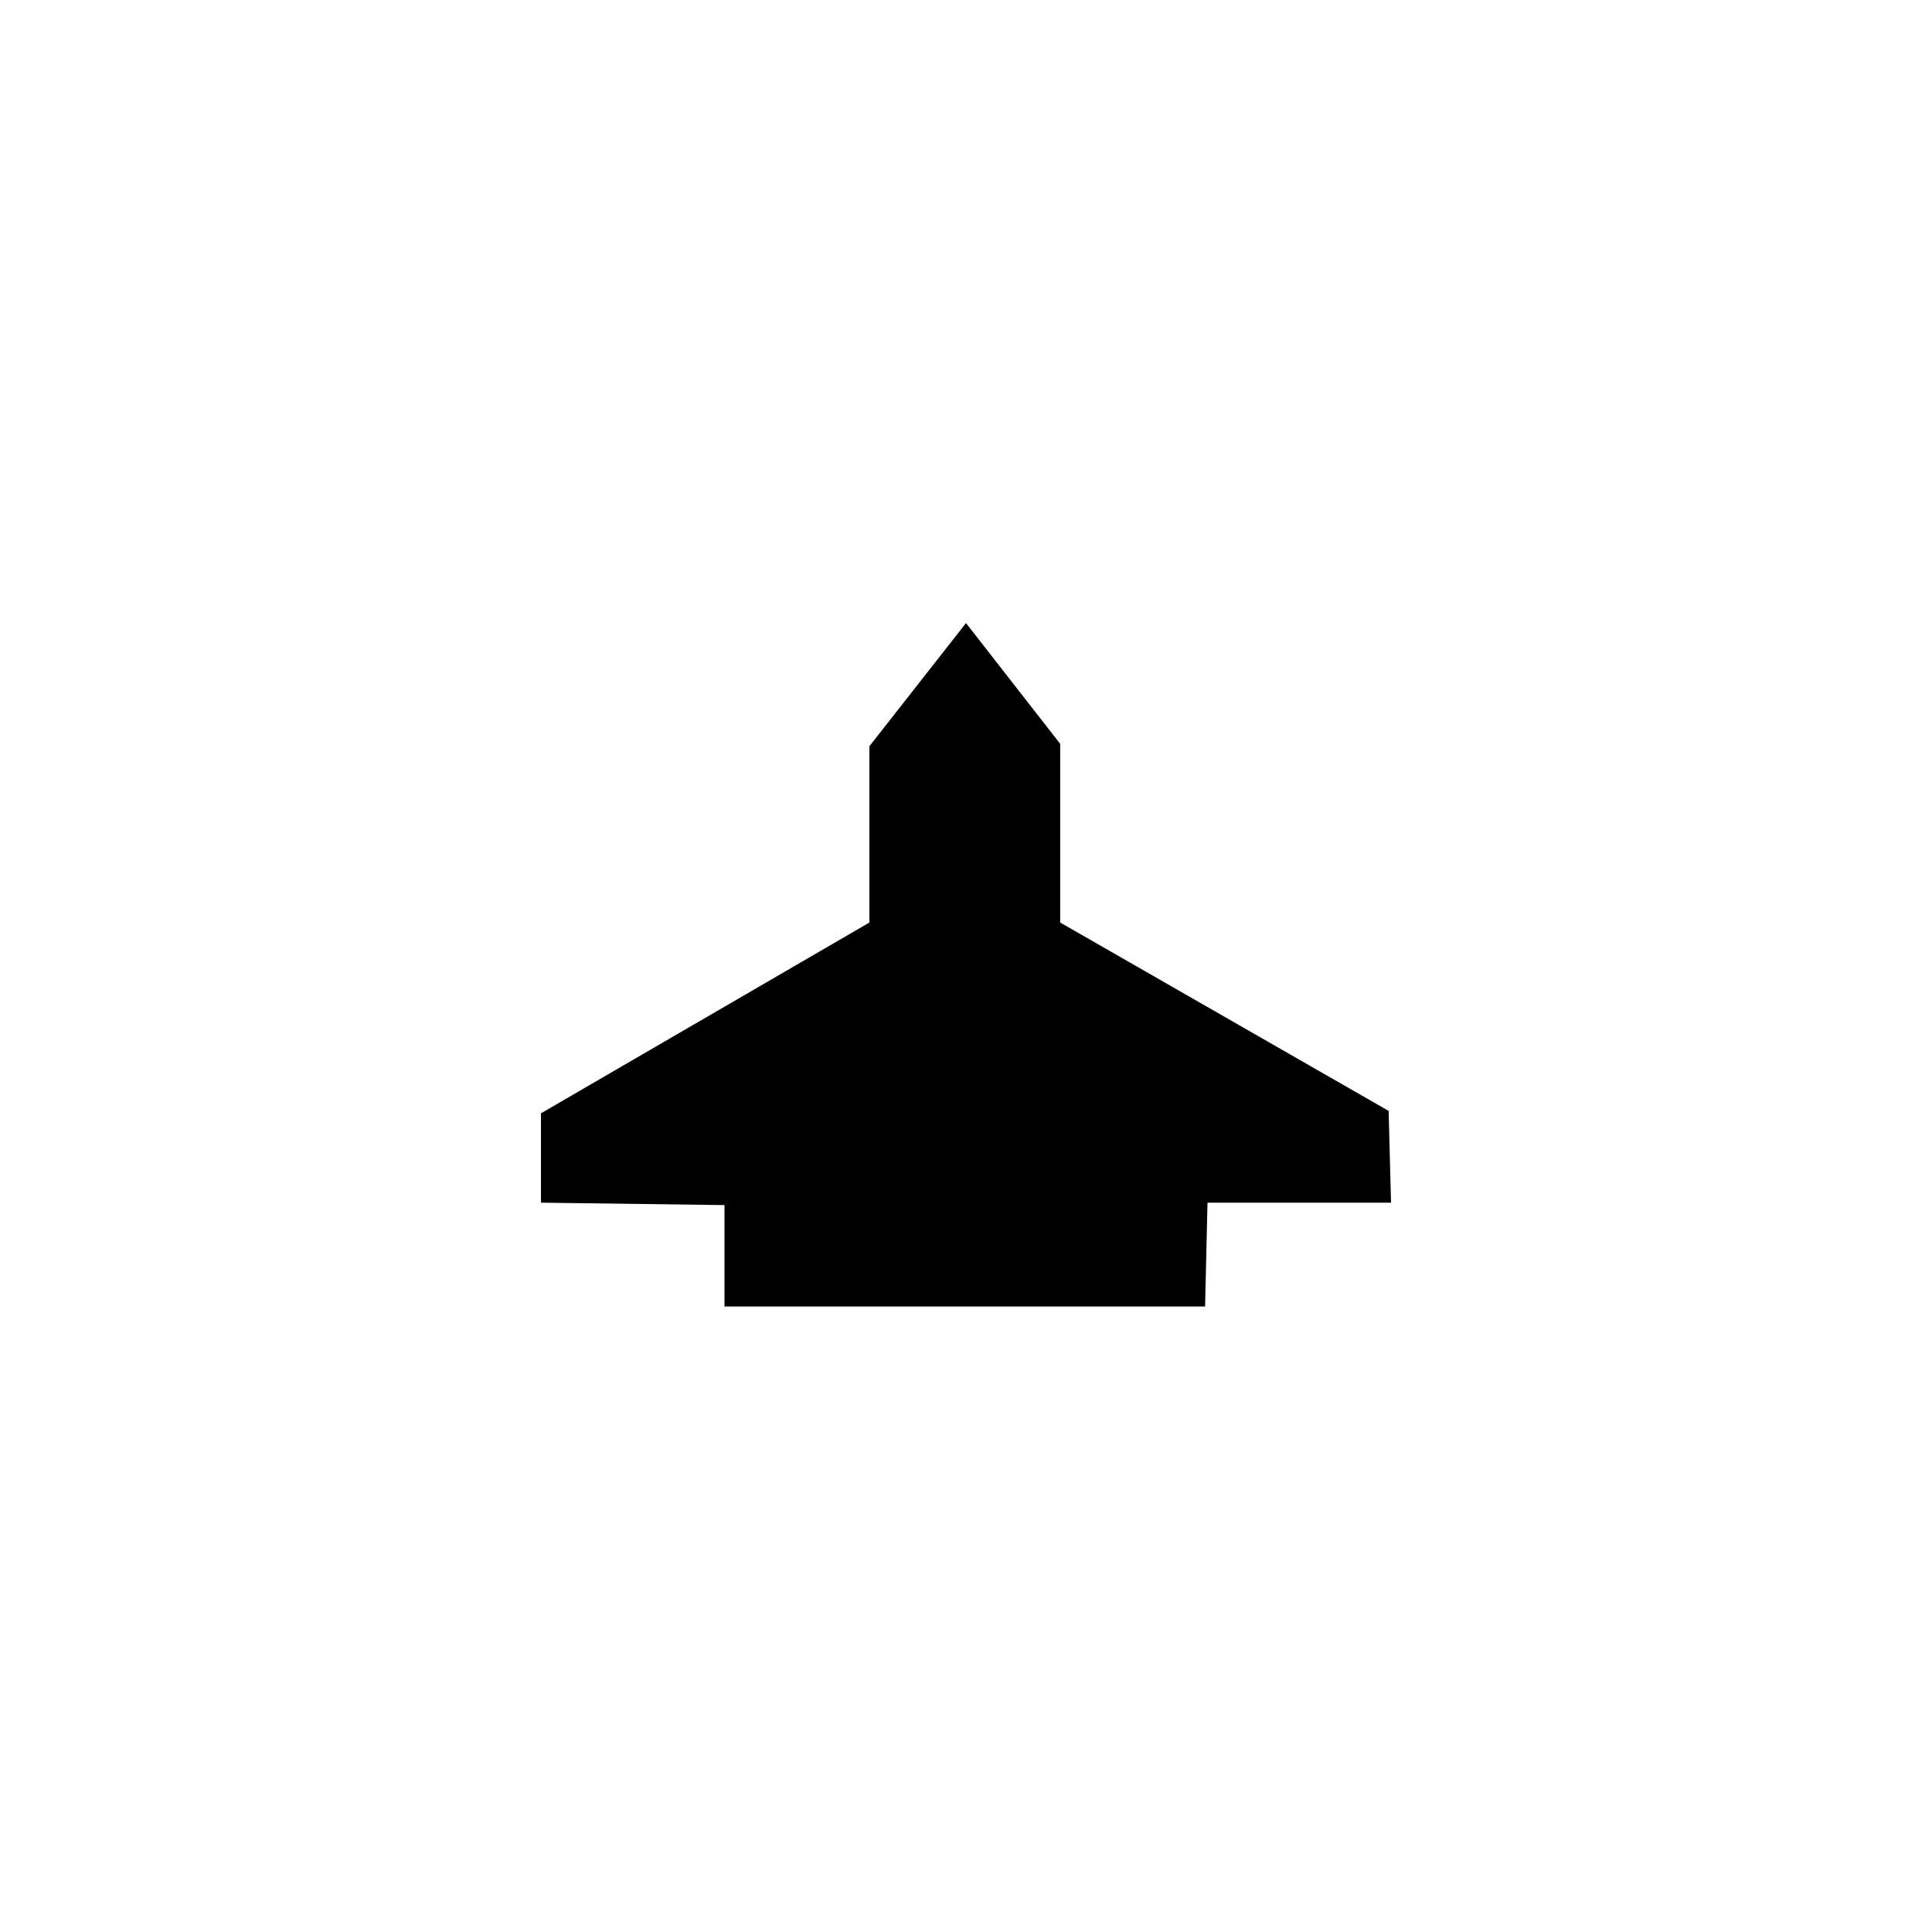
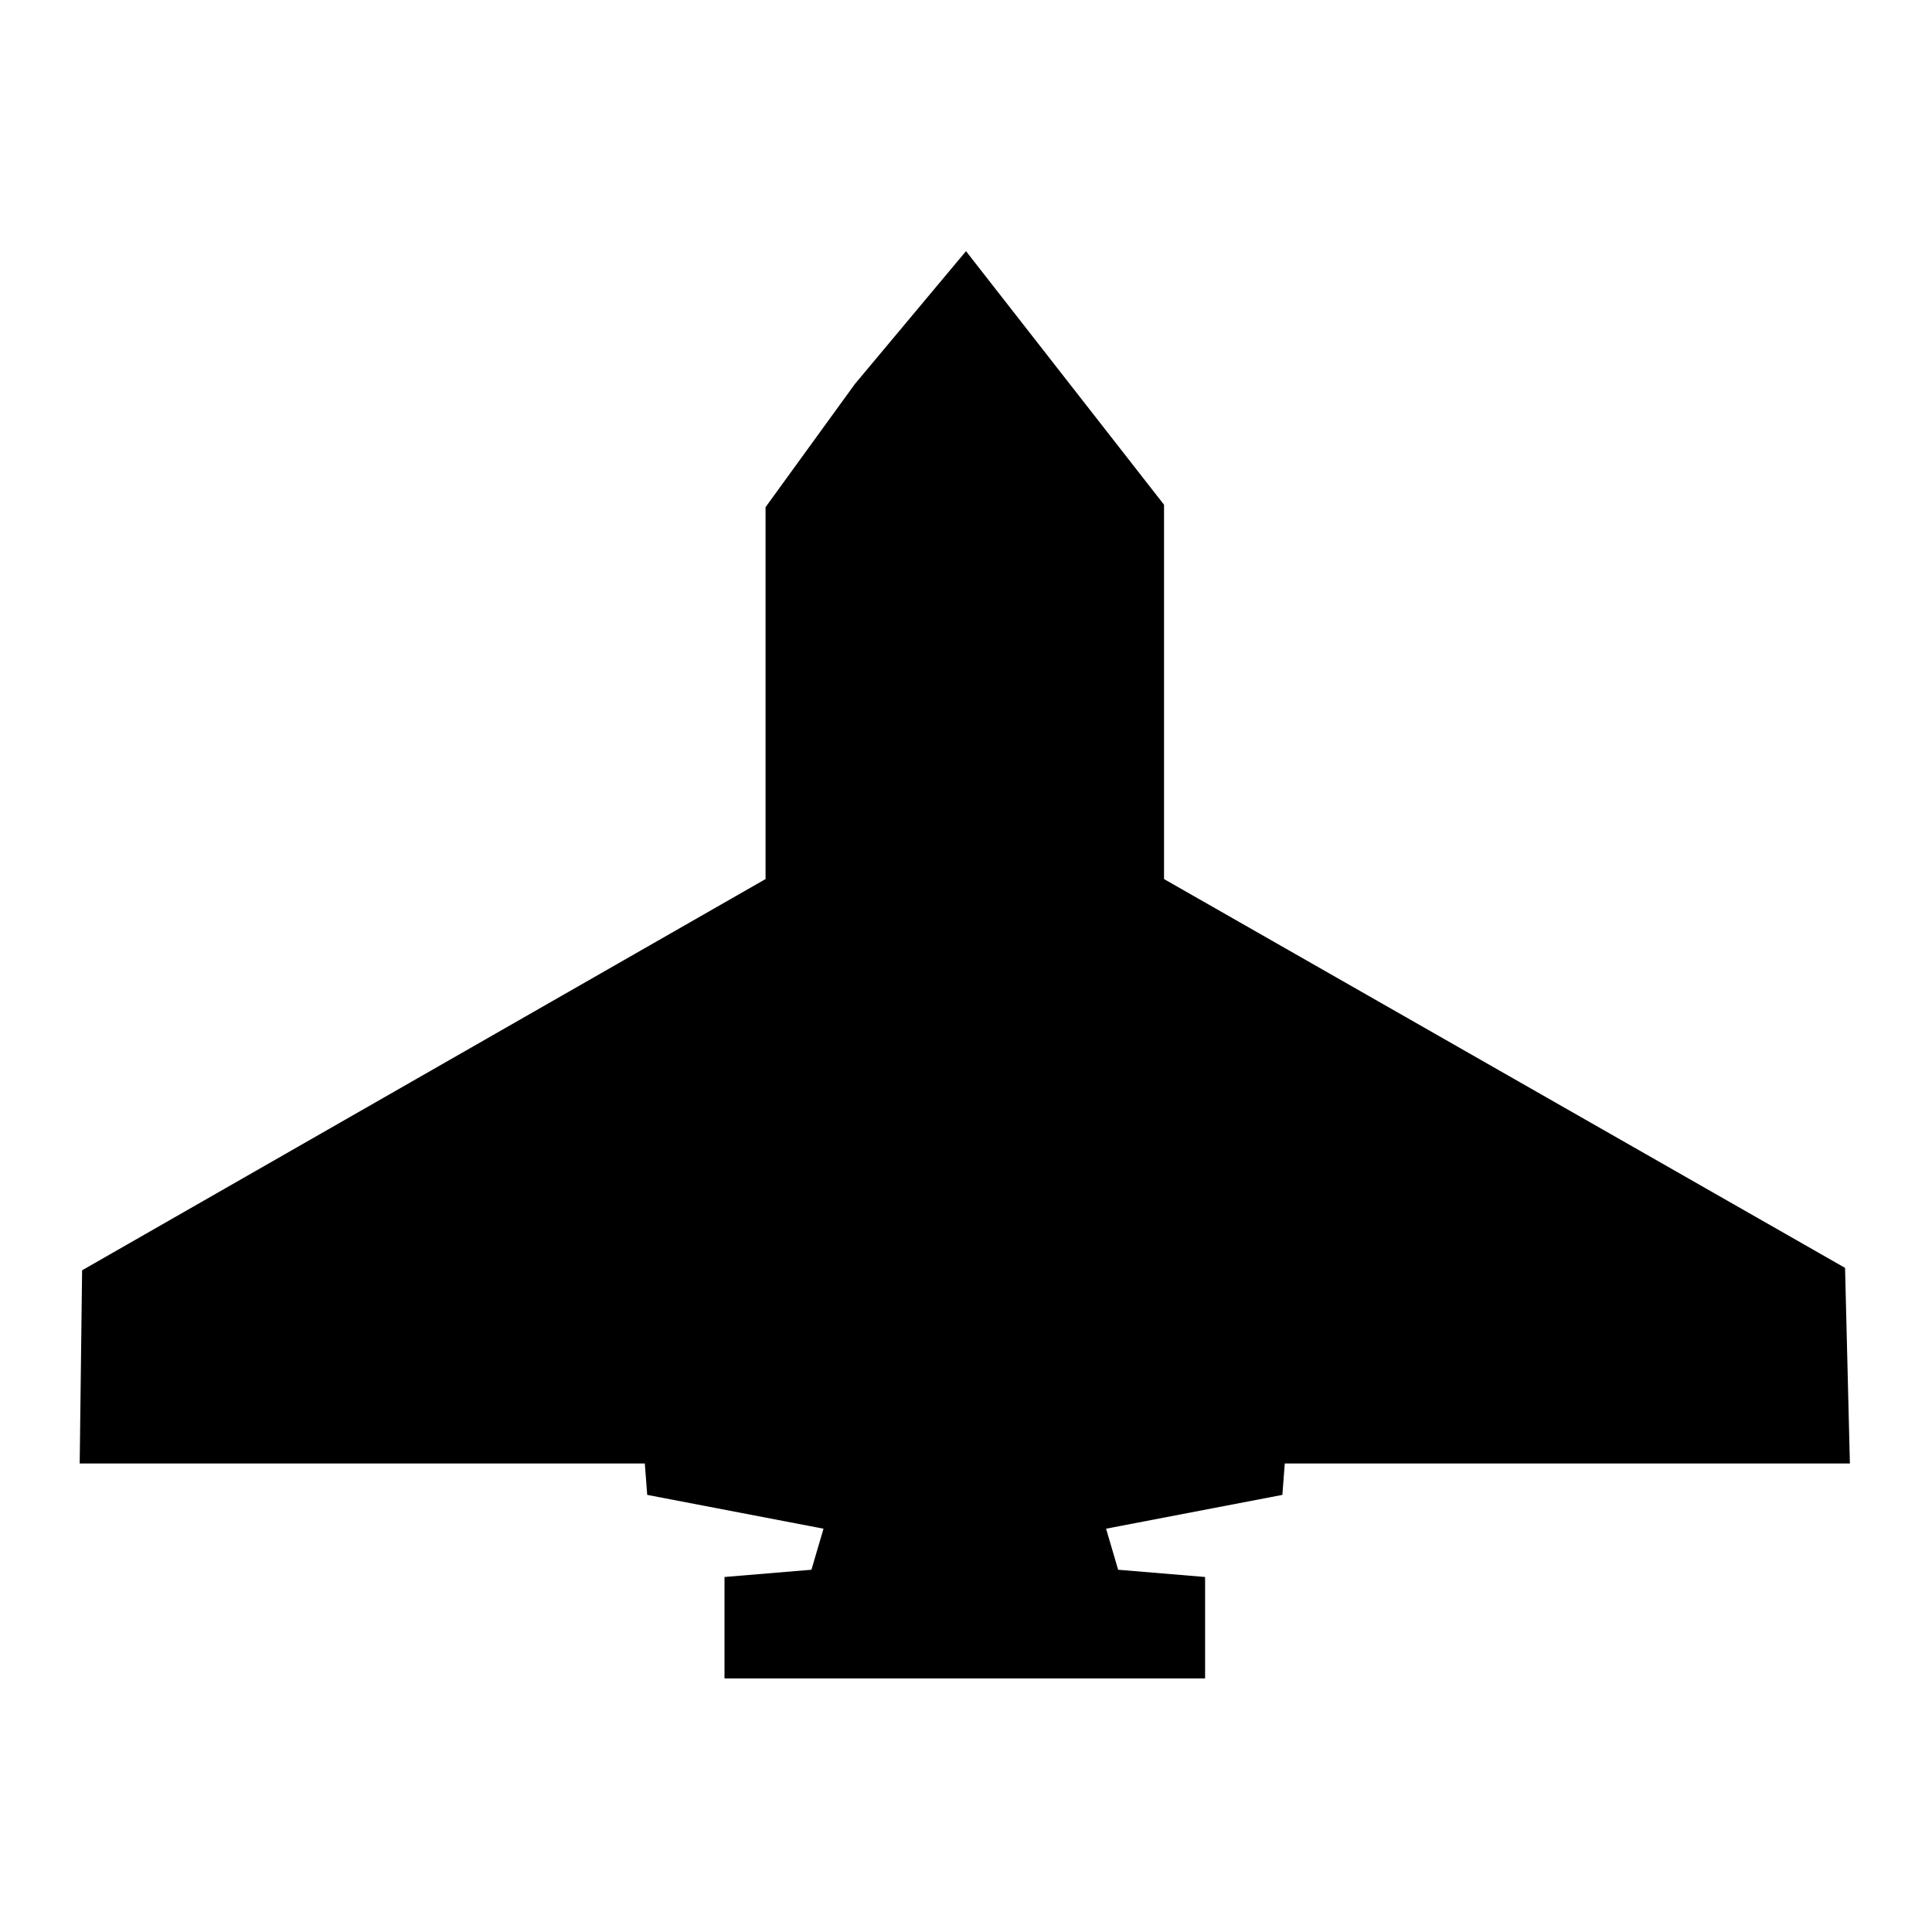
<svg xmlns="http://www.w3.org/2000/svg" viewBox="0 0 24 24">
-   <path d="M 12.00 7.74  L13.17 9.24  L13.17 11.46  L17.25 13.80  L17.28 14.94  L15.00 14.94  L14.97 16.23  L9.00 16.23  L9.00 14.97  L6.72 14.94  L6.72 13.83  L10.80 11.46  L10.80 9.27 Z" />
+   <path d="M 12.00 3.12  L14.46 6.27  L14.46 10.92  L22.92 15.75  L22.98 18.18  L15.96 18.18  L15.93 18.57  L13.74 18.99  L13.89 19.50  L14.97 19.59  L14.97 20.85  L9.00 20.85  L9.00 19.59  L10.08 19.50  L10.23 18.99  L8.04 18.57  L8.01 18.18  L0.99 18.18  L1.02 15.78  L9.51 10.92  L9.51 6.30  L10.62 4.77 Z" />
</svg>
